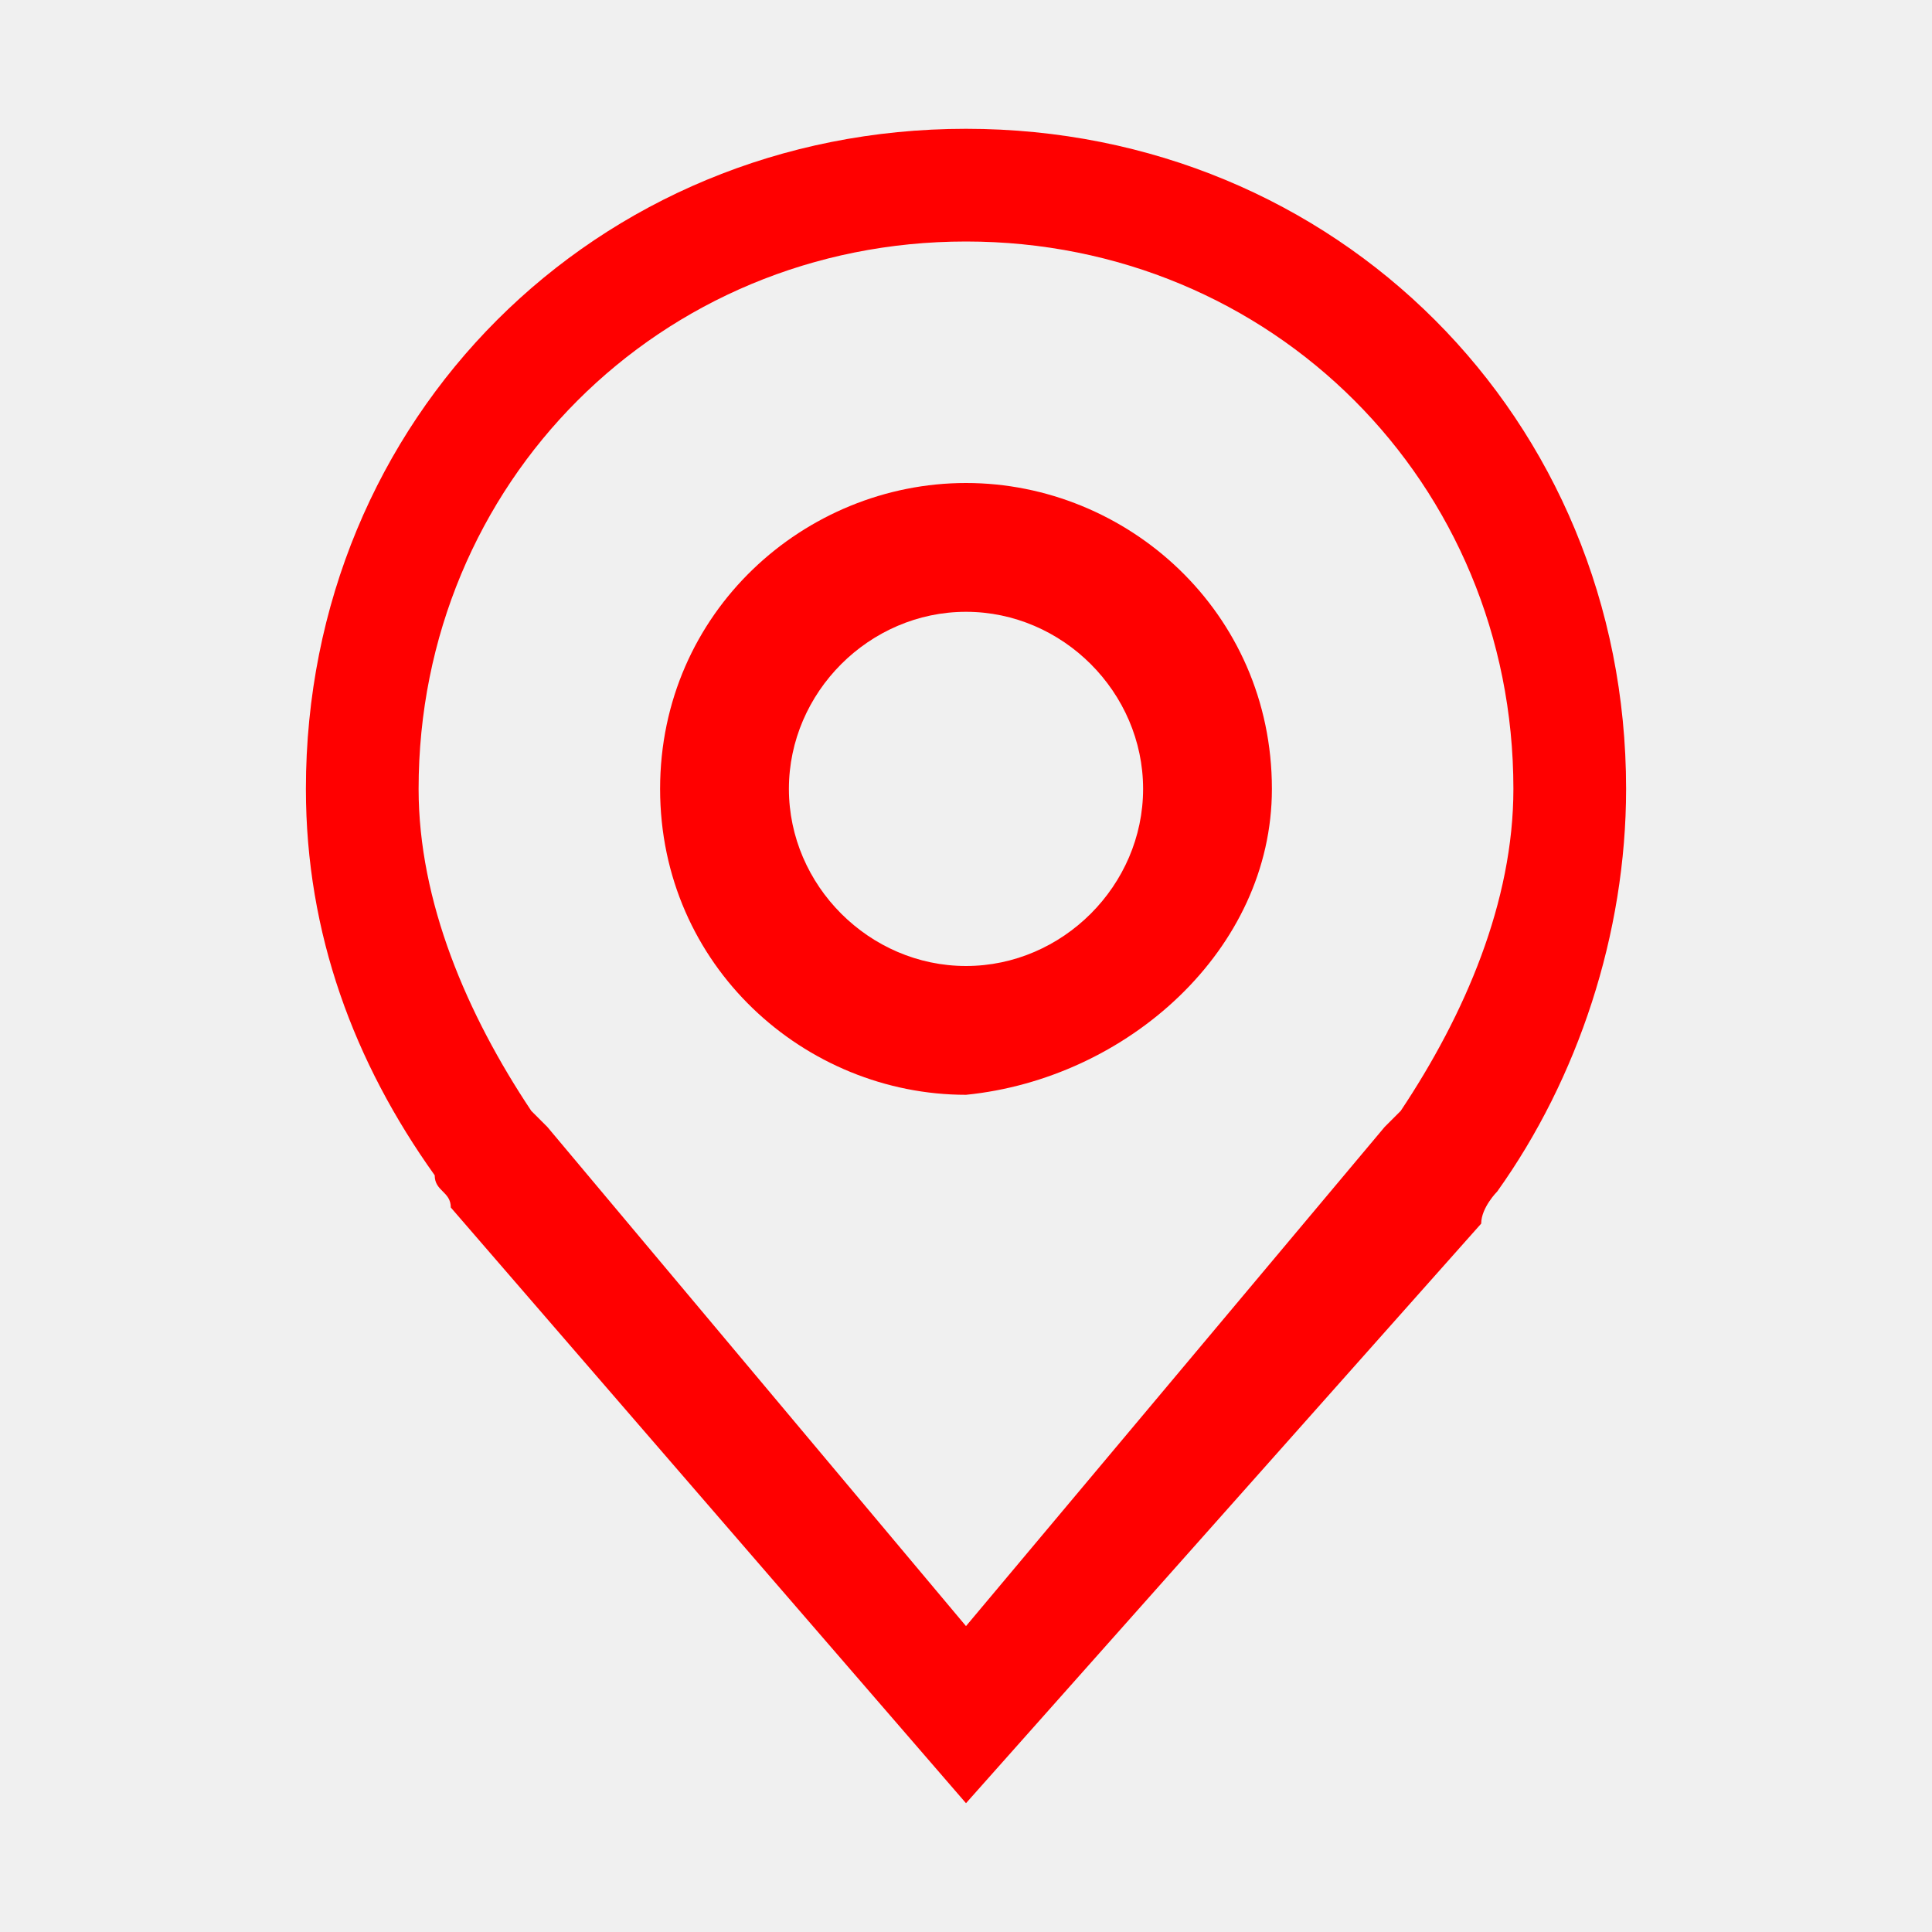
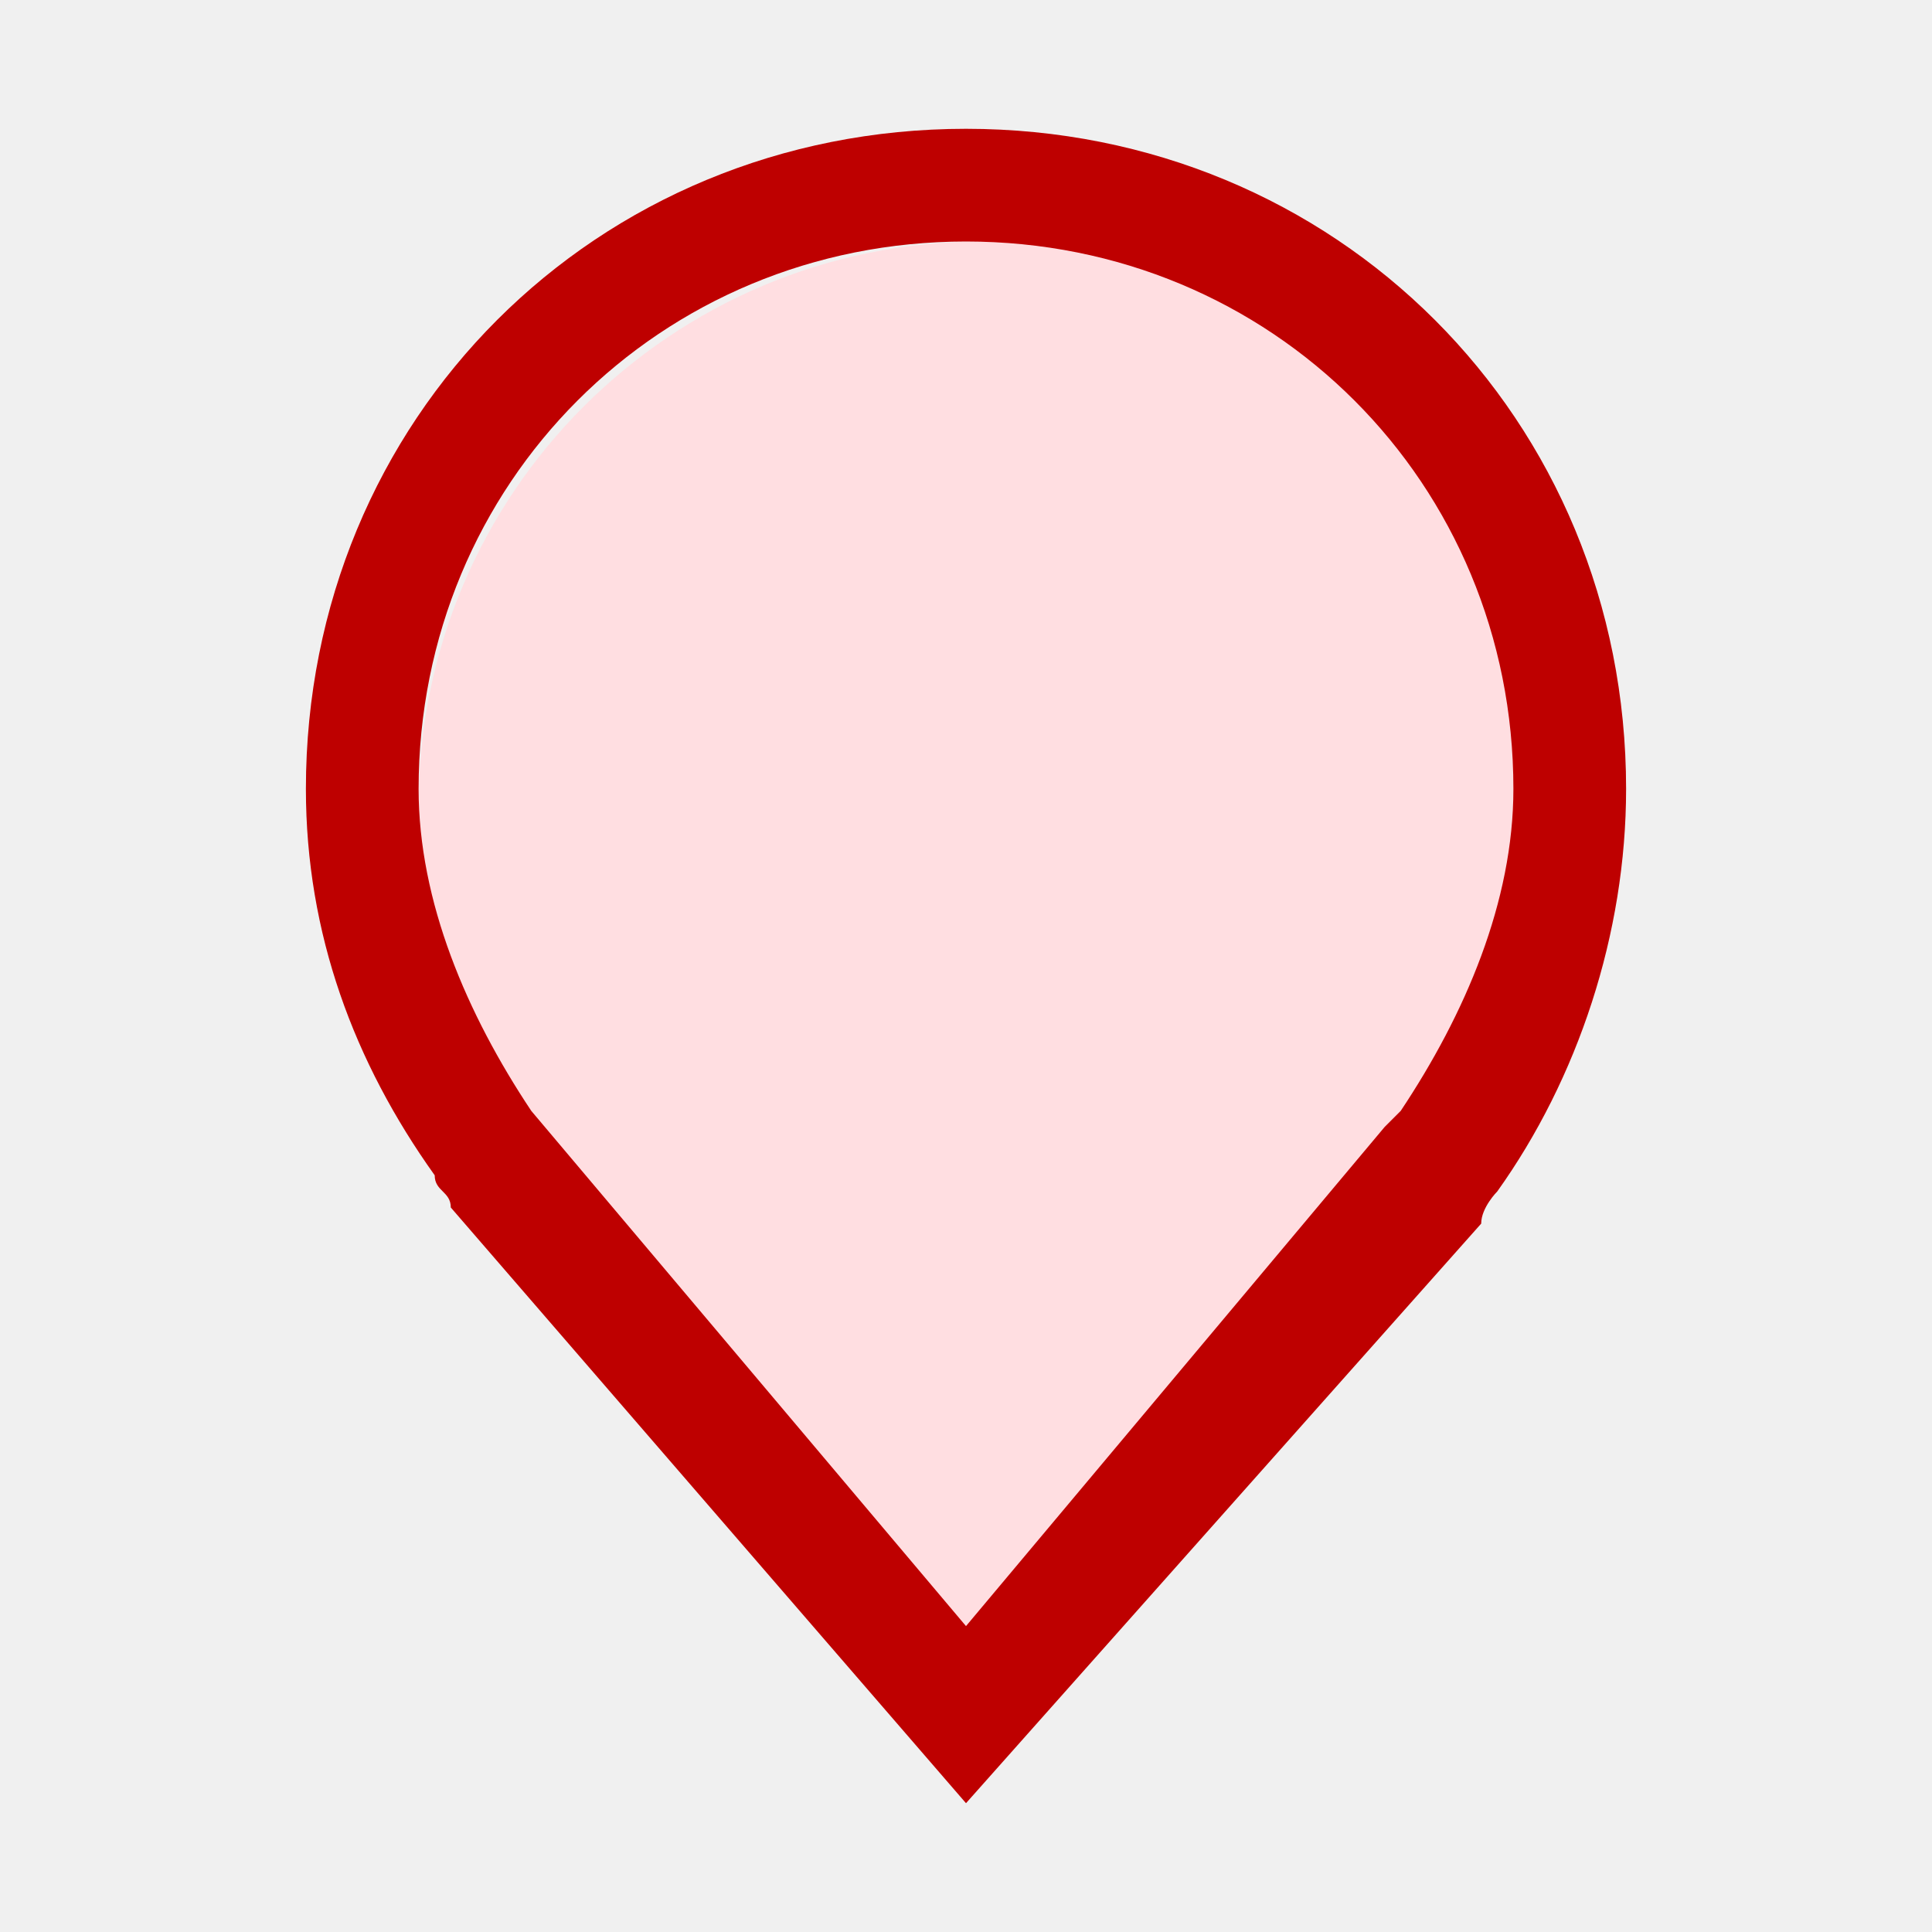
- <svg xmlns="http://www.w3.org/2000/svg" version="1.1" x="0px" y="0px" viewBox="0 0 12 12" style="enable-background:new 0 0 12 12;" xml:space="preserve">
+ <svg xmlns="http://www.w3.org/2000/svg" version="1.1" id="Layer_1" x="0px" y="0px" viewBox="0 0 12 12" style="enable-background:new 0 0 12 12;" xml:space="preserve">
  <style type="text/css">
- 	.st0{fill:#FF0000;}
+ 	.st0{fill:#FFDEE1;}
+ 	.st1{display:none;fill:#BE0000;}
+ 	.st2{fill:#BE0000;}
+ 	.st3{fill:#FFFFFF;stroke:#000000;stroke-miterlimit:10;}
</style>
-   <g id="Layer_1">
-     <path class="st0" d="M6,6.8c-1,0-1.9-0.8-1.9-1.9S5,3,6,3s1.9,0.8,1.9,1.9C7.9,5.9,7,6.7,6,6.8z M6,3.8c-0.6,0-1.1,0.5-1.1,1.1   S5.4,6,6,6s1.1-0.5,1.1-1.1C7.1,4.3,6.6,3.8,6,3.8z" />
-     <path class="st0" d="M6,11.2L2.8,7.5c0-0.1-0.1-0.1-0.1-0.2C2.2,6.6,1.9,5.8,1.9,4.9c0-2.3,1.8-4.1,4.1-4.1s4.1,1.8,4.1,4.1   c0,0.9-0.3,1.8-0.8,2.5l0,0c0,0-0.1,0.1-0.1,0.2L6,11.2z M3.3,6.9c0,0,0.1,0.1,0.1,0.1L6,10.1L8.6,7c0,0,0.1-0.1,0.1-0.1   c0.4-0.6,0.7-1.3,0.7-2C9.4,3,7.9,1.5,6,1.5S2.6,3,2.6,4.9C2.6,5.6,2.9,6.3,3.3,6.9L3.3,6.9z" />
+   <ellipse class="st0" cx="6.1" cy="5" rx="3.5" ry="3.5" />
+   <rect x="4.5" y="6.6" transform="matrix(0.6819 -0.7314 0.7314 0.6819 -4.068 7.0097)" class="st0" width="3" height="3.2" />
+   <g id="Layer_1_1_">
+     <path class="st1" d="M6,6.8C5,6.8,4.1,6,4.1,4.9S5,3,6,3s1.9,0.8,1.9,1.9C7.9,5.9,7,6.7,6,6.8z M6,3.8c-0.6,0-1.1,0.5-1.1,1.1   S5.4,6,6,6s1.1-0.5,1.1-1.1S6.6,3.8,6,3.8z" />
+     <path class="st2" d="M6,11.2L2.8,7.5c0-0.1-0.1-0.1-0.1-0.2C2.2,6.6,1.9,5.8,1.9,4.9c0-2.3,1.8-4.1,4.1-4.1s4.1,1.8,4.1,4.1   c0,0.9-0.3,1.8-0.8,2.5l0,0c0,0-0.1,0.1-0.1,0.2L6,11.2z M3.3,6.9L3.3,6.9L6,10.1L8.6,7l0.1-0.1c0.4-0.6,0.7-1.3,0.7-2   C9.4,3,7.9,1.5,6,1.5S2.6,3,2.6,4.9C2.6,5.6,2.9,6.3,3.3,6.9L3.3,6.9z" />
  </g>
-   <g id="Layer_2">
+   <g id="Layer_2_1_">
</g>
+   <path class="st3" d="M2.2,4.9" />
</svg>
